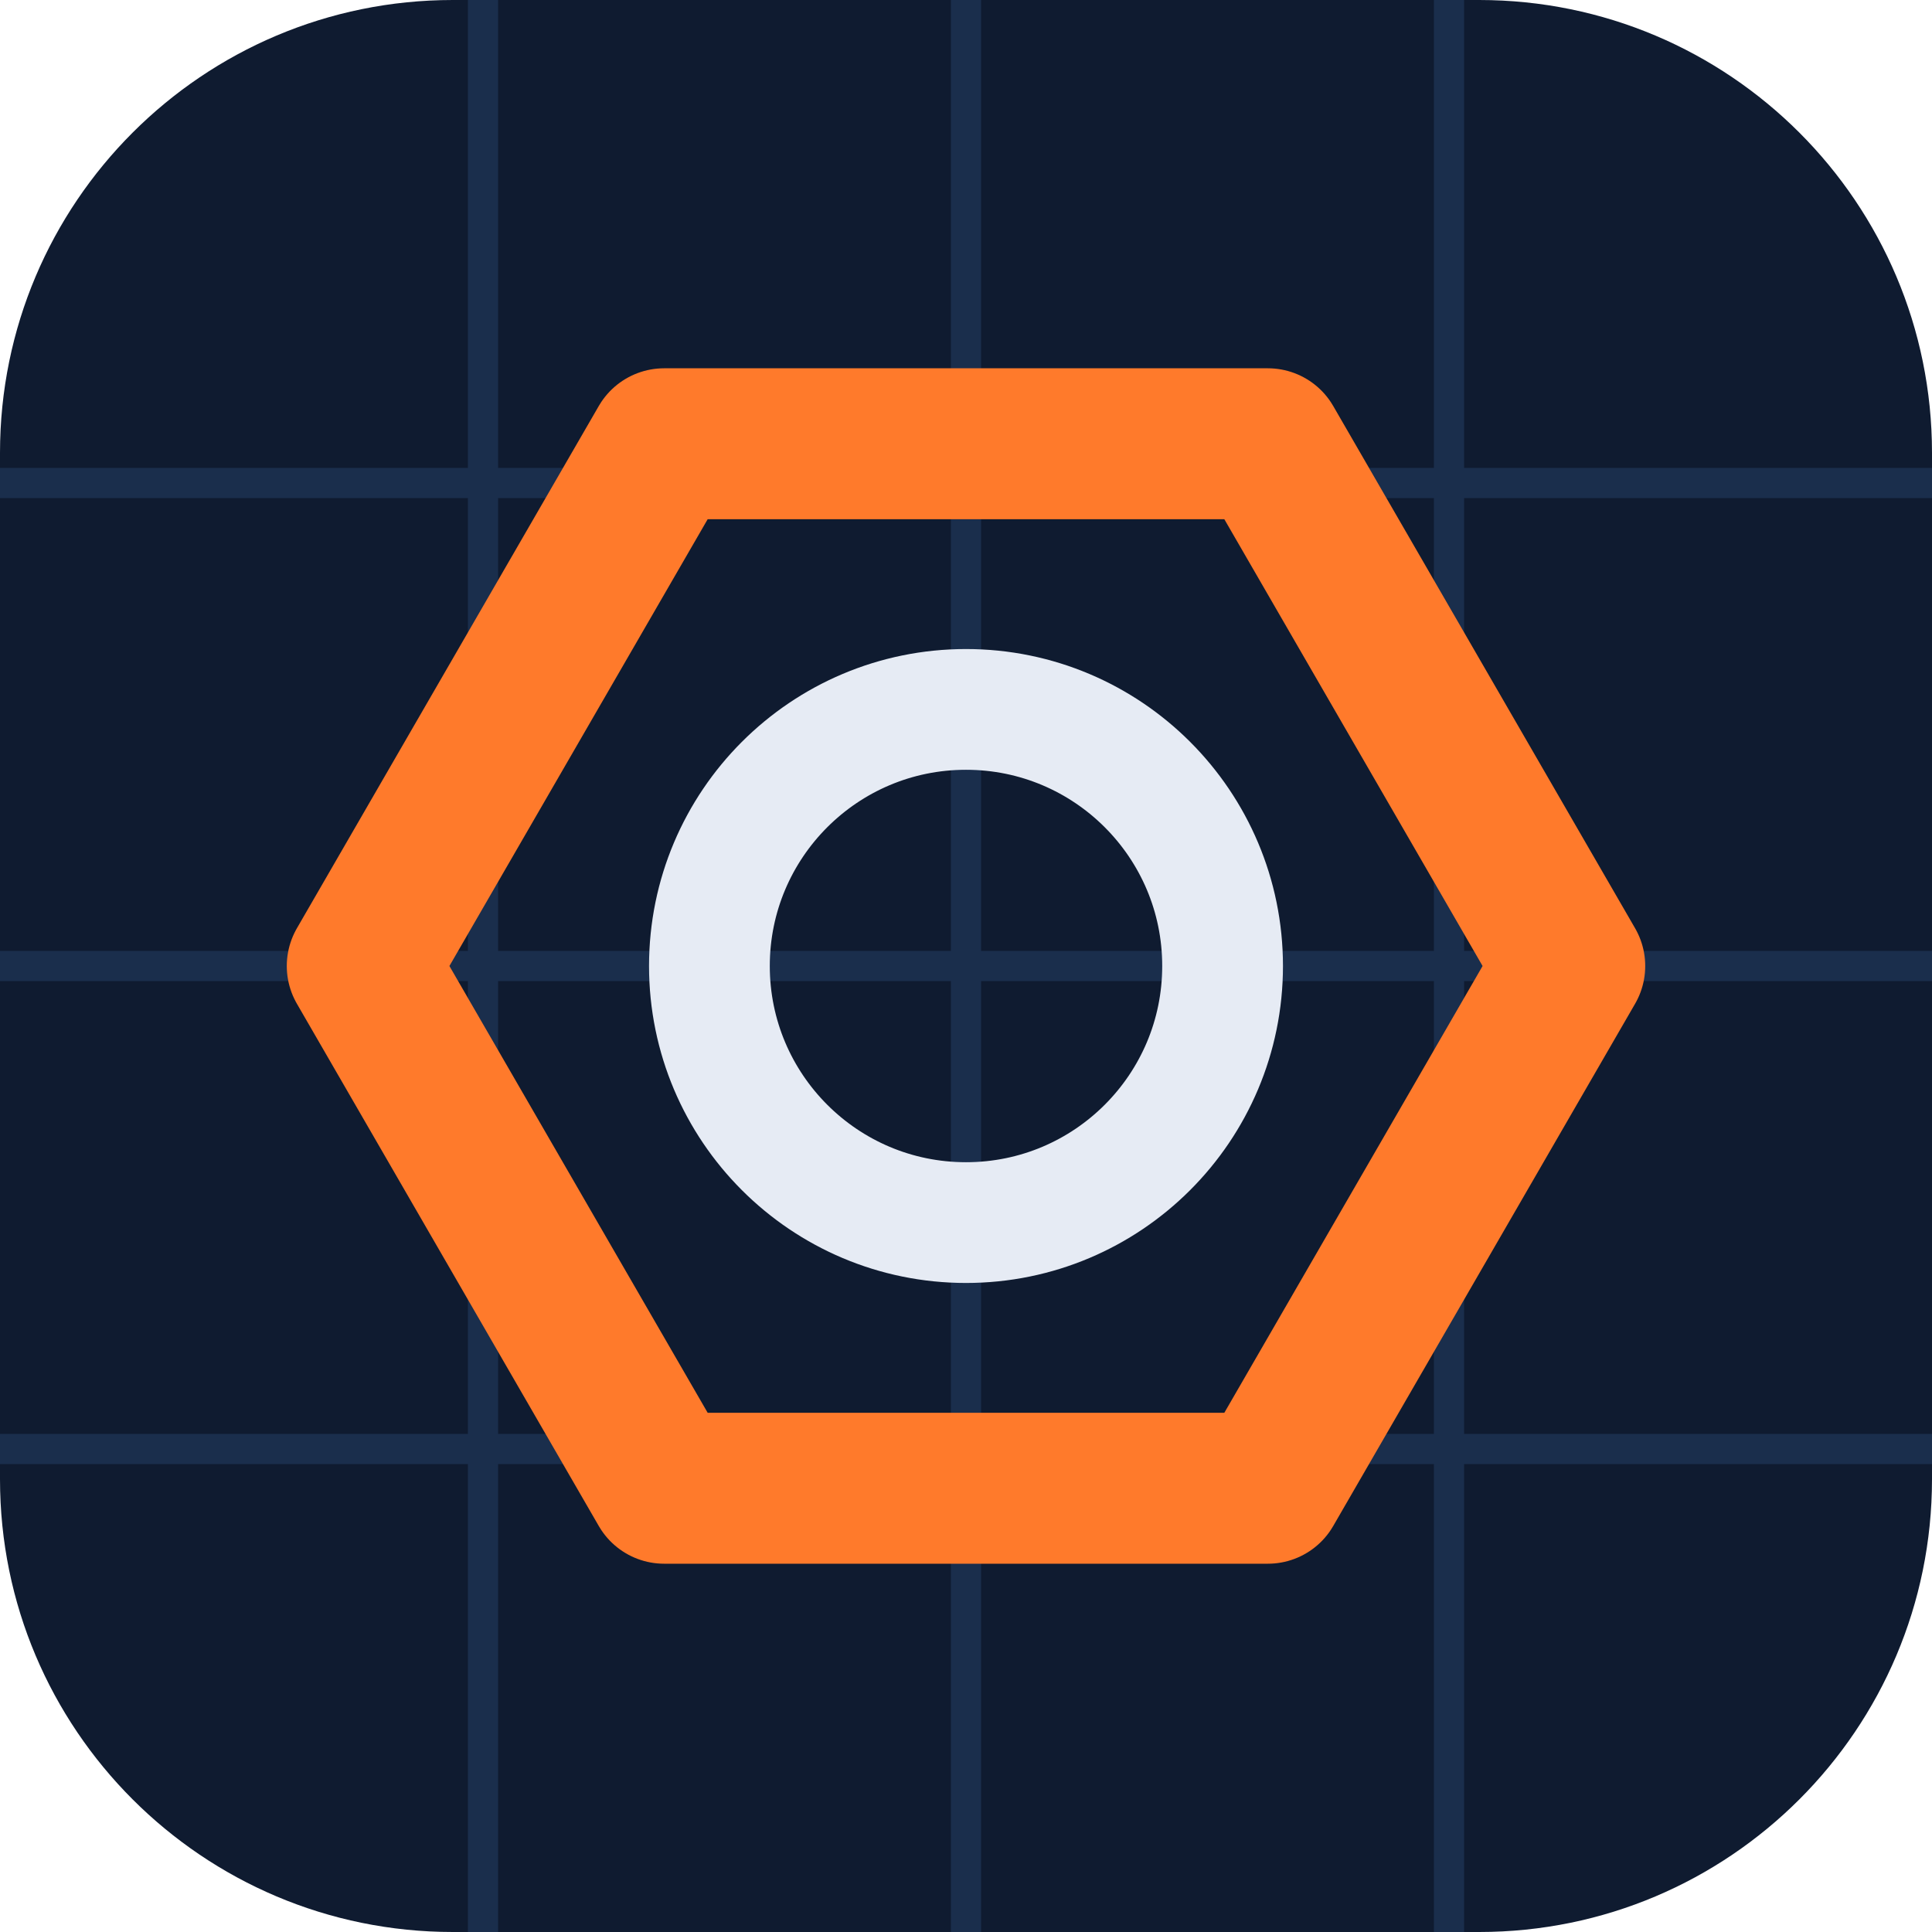
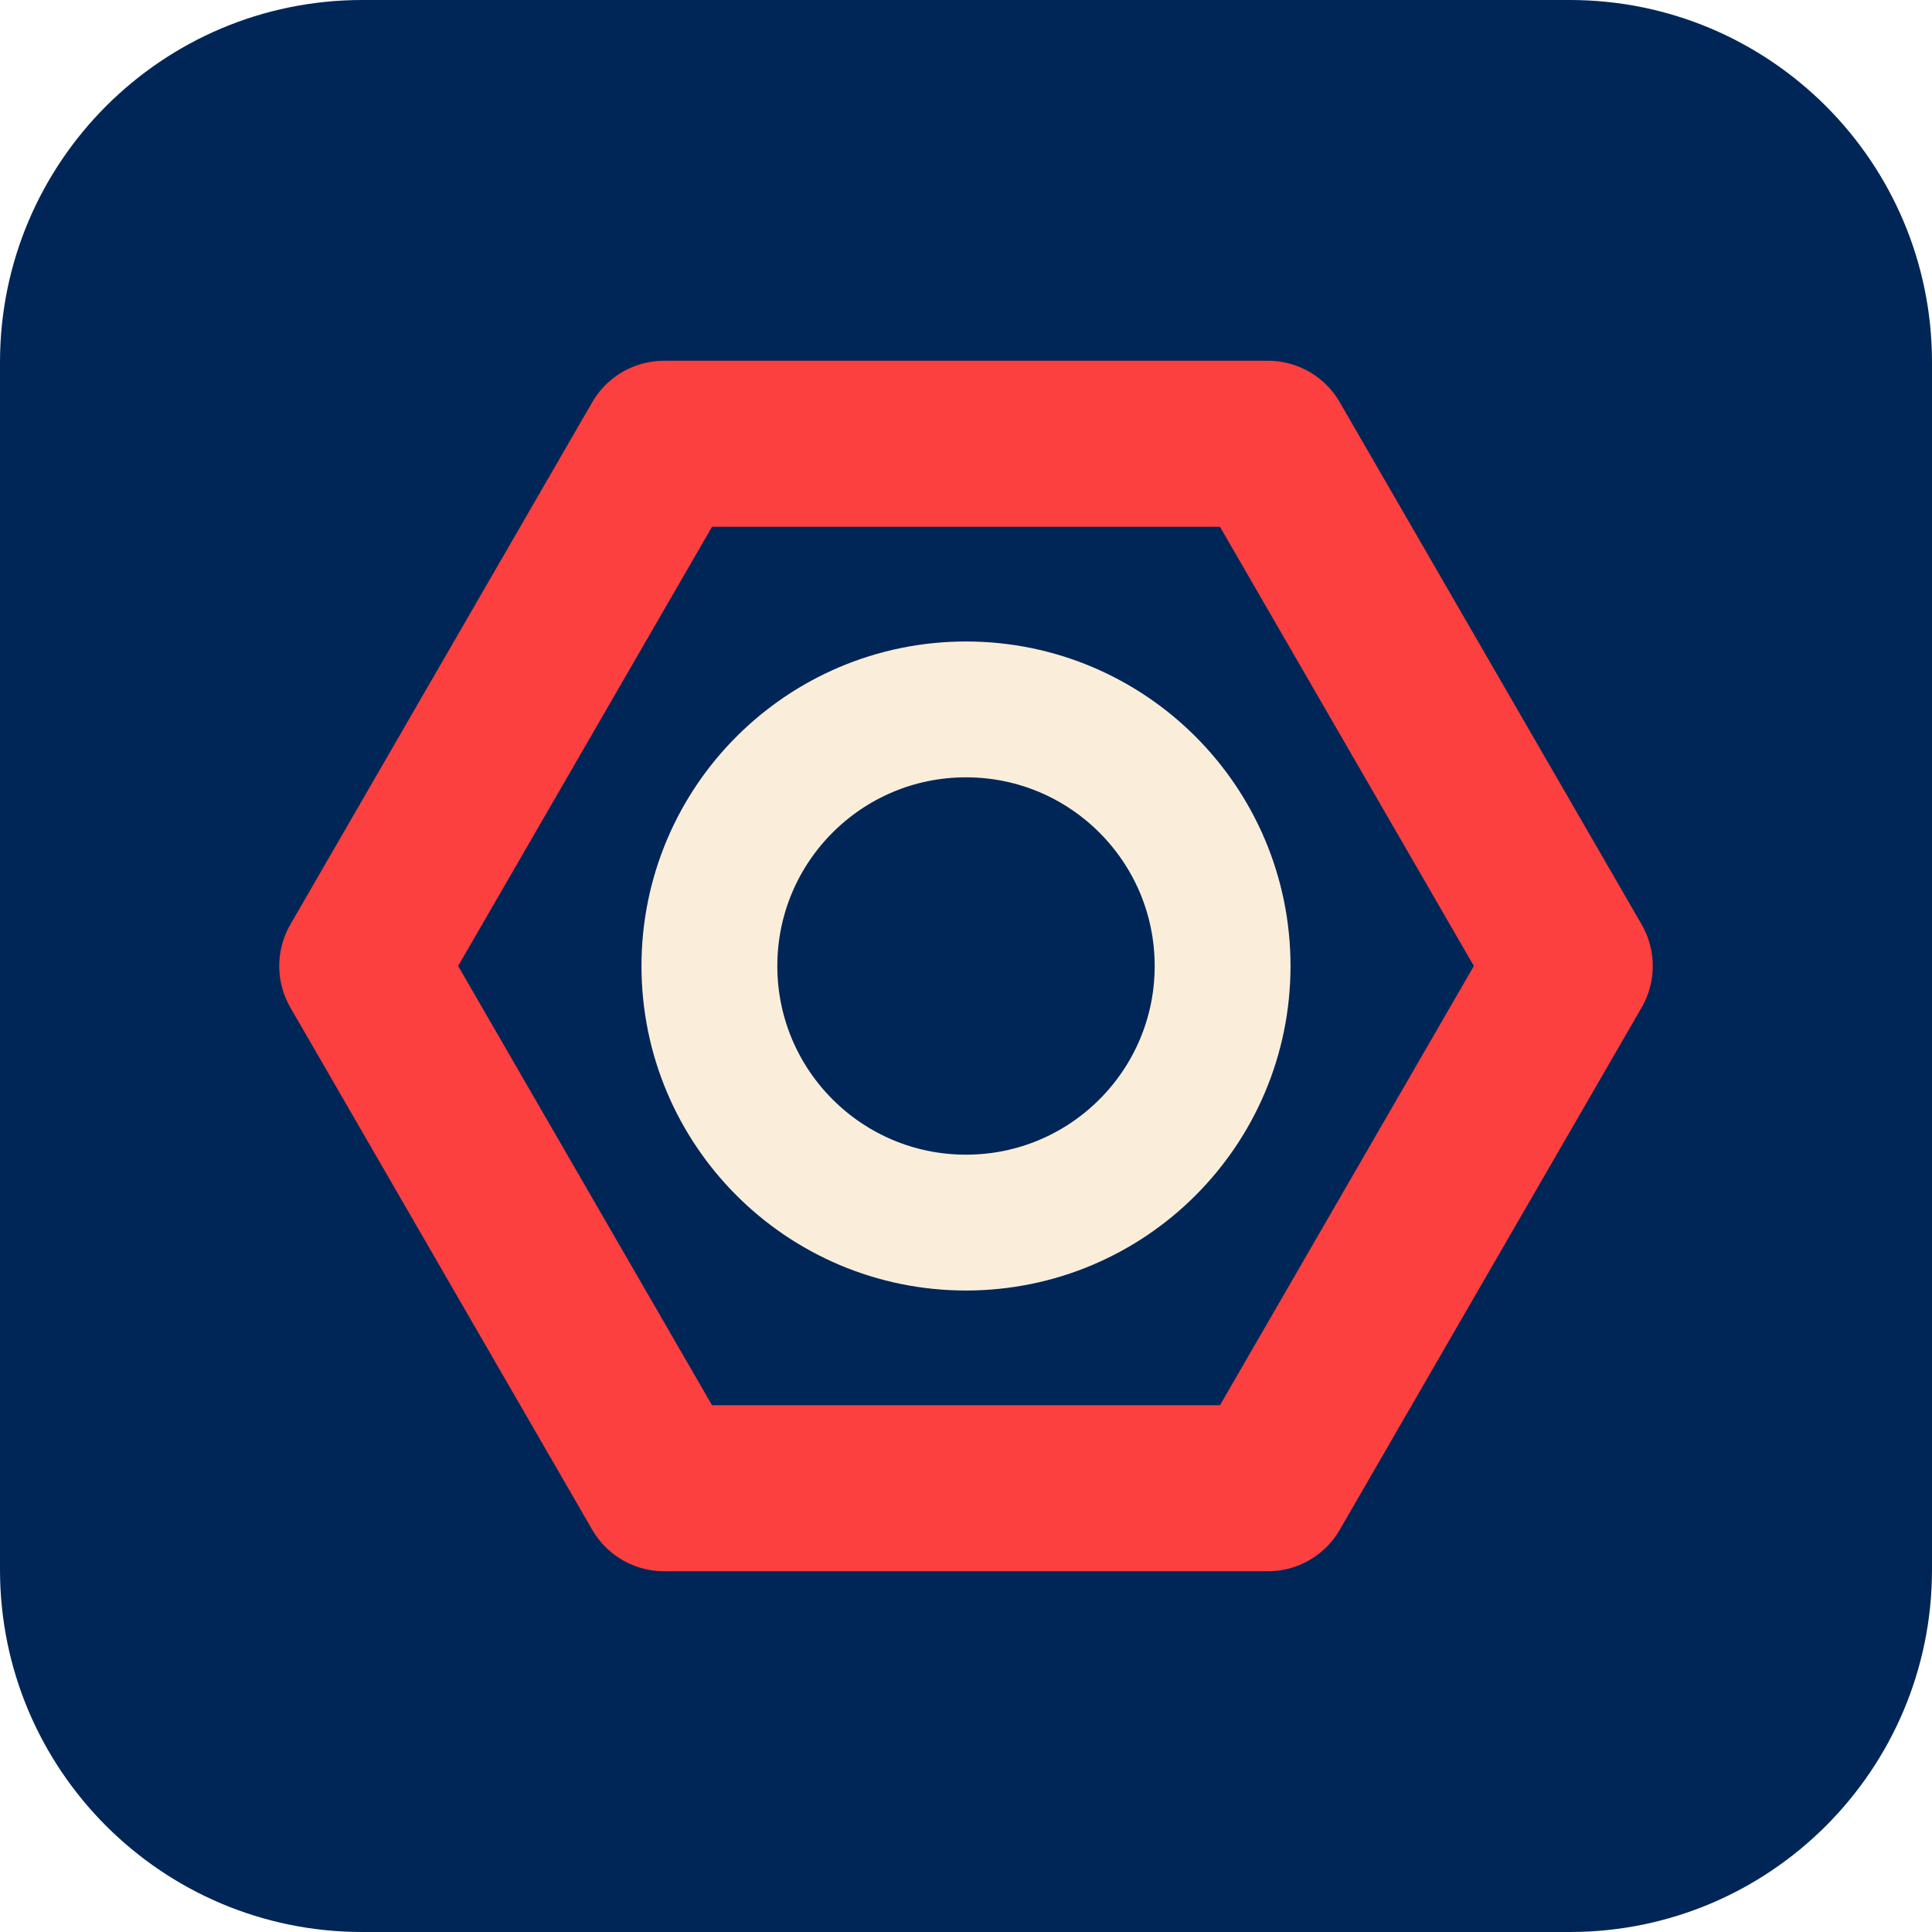
<svg xmlns="http://www.w3.org/2000/svg" viewBox="0 0 64 64">
-   <rect width="64" height="64" rx="15" fill="#0f1b30" />
-   <path d="M0 16h64M0 32h64M0 48h64M16 0v64M32 0v64M48 0v64" stroke="#5ea9ff" stroke-opacity=".14" />
-   <path d="M52 32L42 49.3H22L12 32l10-17.3h20z" fill="none" stroke="#ff7a2b" stroke-width="5" stroke-linejoin="round" />
-   <circle cx="32" cy="32" r="8.5" fill="none" stroke="#e6ebf4" stroke-width="4" />
+   <rect width="64" height="64" rx="12" fill="#002657" />
+   <path d="M52 32L42 49.3H22L12 32l10-17.3h20z" fill="none" stroke="#fc3f3f" stroke-width="5.5" stroke-linejoin="round" />
+   <circle cx="32" cy="32" r="8.5" fill="none" stroke="#faeeda" stroke-width="4.5" />
</svg>
